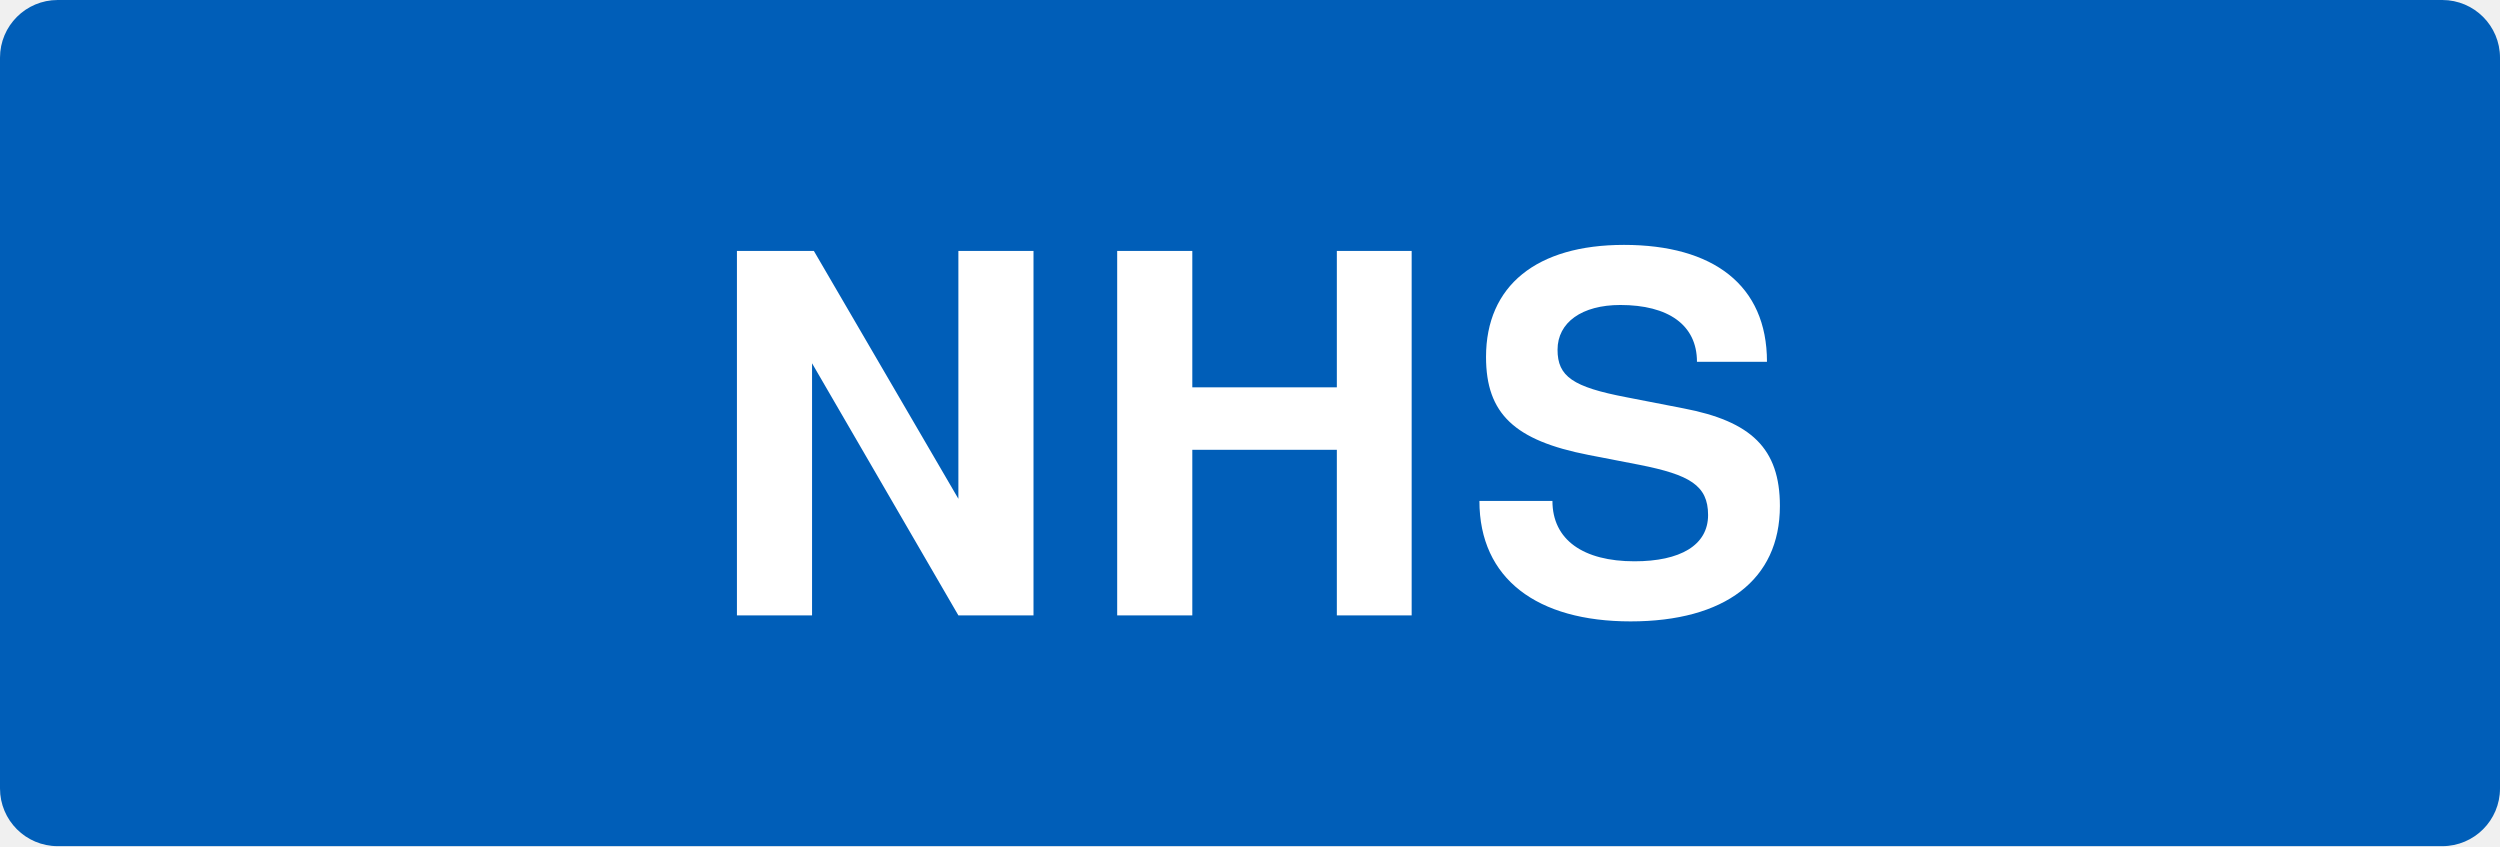
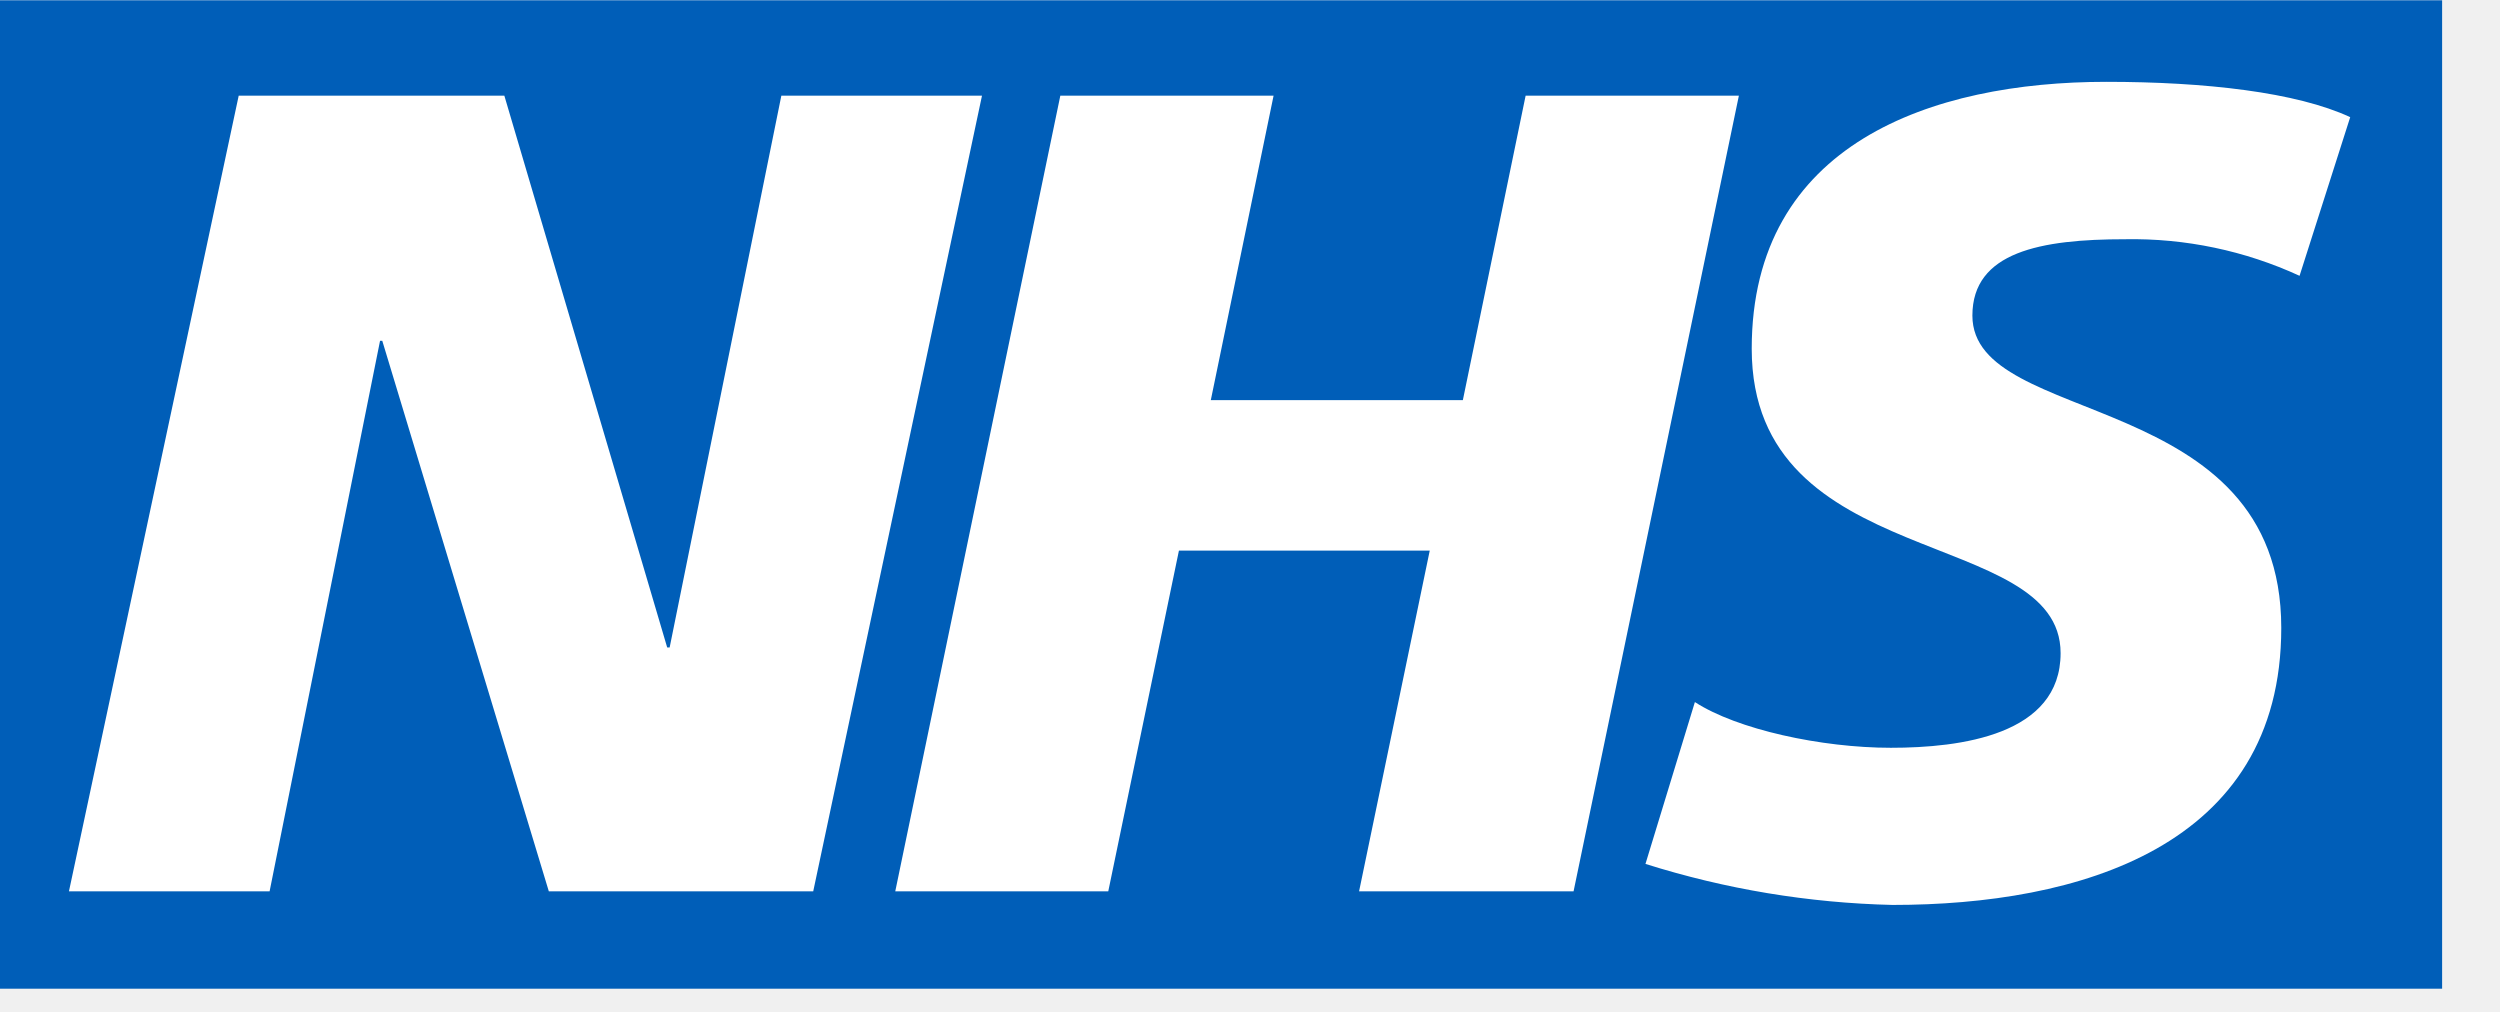
- <svg xmlns="http://www.w3.org/2000/svg" viewBox="0 0 130 44">
-   <rect width="130" height="44" rx="3" fill="#005EB8" />
-   <text x="65" y="32" font-family="Arial Black, Helvetica Neue, sans-serif" font-size="26" font-weight="900" fill="#FFFFFF" text-anchor="middle" letter-spacing="1">NHS</text>
+ <svg xmlns="http://www.w3.org/2000/svg" height="1012" viewBox="0 0 379.394 153.492" width="2500">
+   <path d="m0 0h370.61v150h-370.61z" fill="#005eb8" stroke-width="3.75" />
+   <path d="m36.225 14.475h40.313l24.712 83.737h.375l16.95-83.737h30.45l-25.613 120.75h-40.124l-25.275-83.55h-.338l-16.762 83.55h-30.45zm124.687 0h32.363l-9.525 46.2h38.25l9.525-46.2h32.363l-25.088 120.75h-32.55l10.725-51.712h-38.063l-10.725 51.712h-32.325zm188.063 27.338a60.675 60.675 0 0 0 -26.475-5.55c-12.788 0-23.175 1.912-23.175 11.587 0 17.138 46.875 10.725 46.875 47.4 0 33.375-30.975 42.038-58.988 42.038a135 135 0 0 1 -37.5-6.226l7.5-24.562c6.413 4.163 19.2 6.938 29.738 6.938s25.762-1.913 25.762-14.363c0-19.387-46.875-12.113-46.875-46.2 0-31.125 27.338-40.5 53.813-40.5 15 0 28.875 1.575 37.012 5.362z" fill="#fff" />
</svg>
